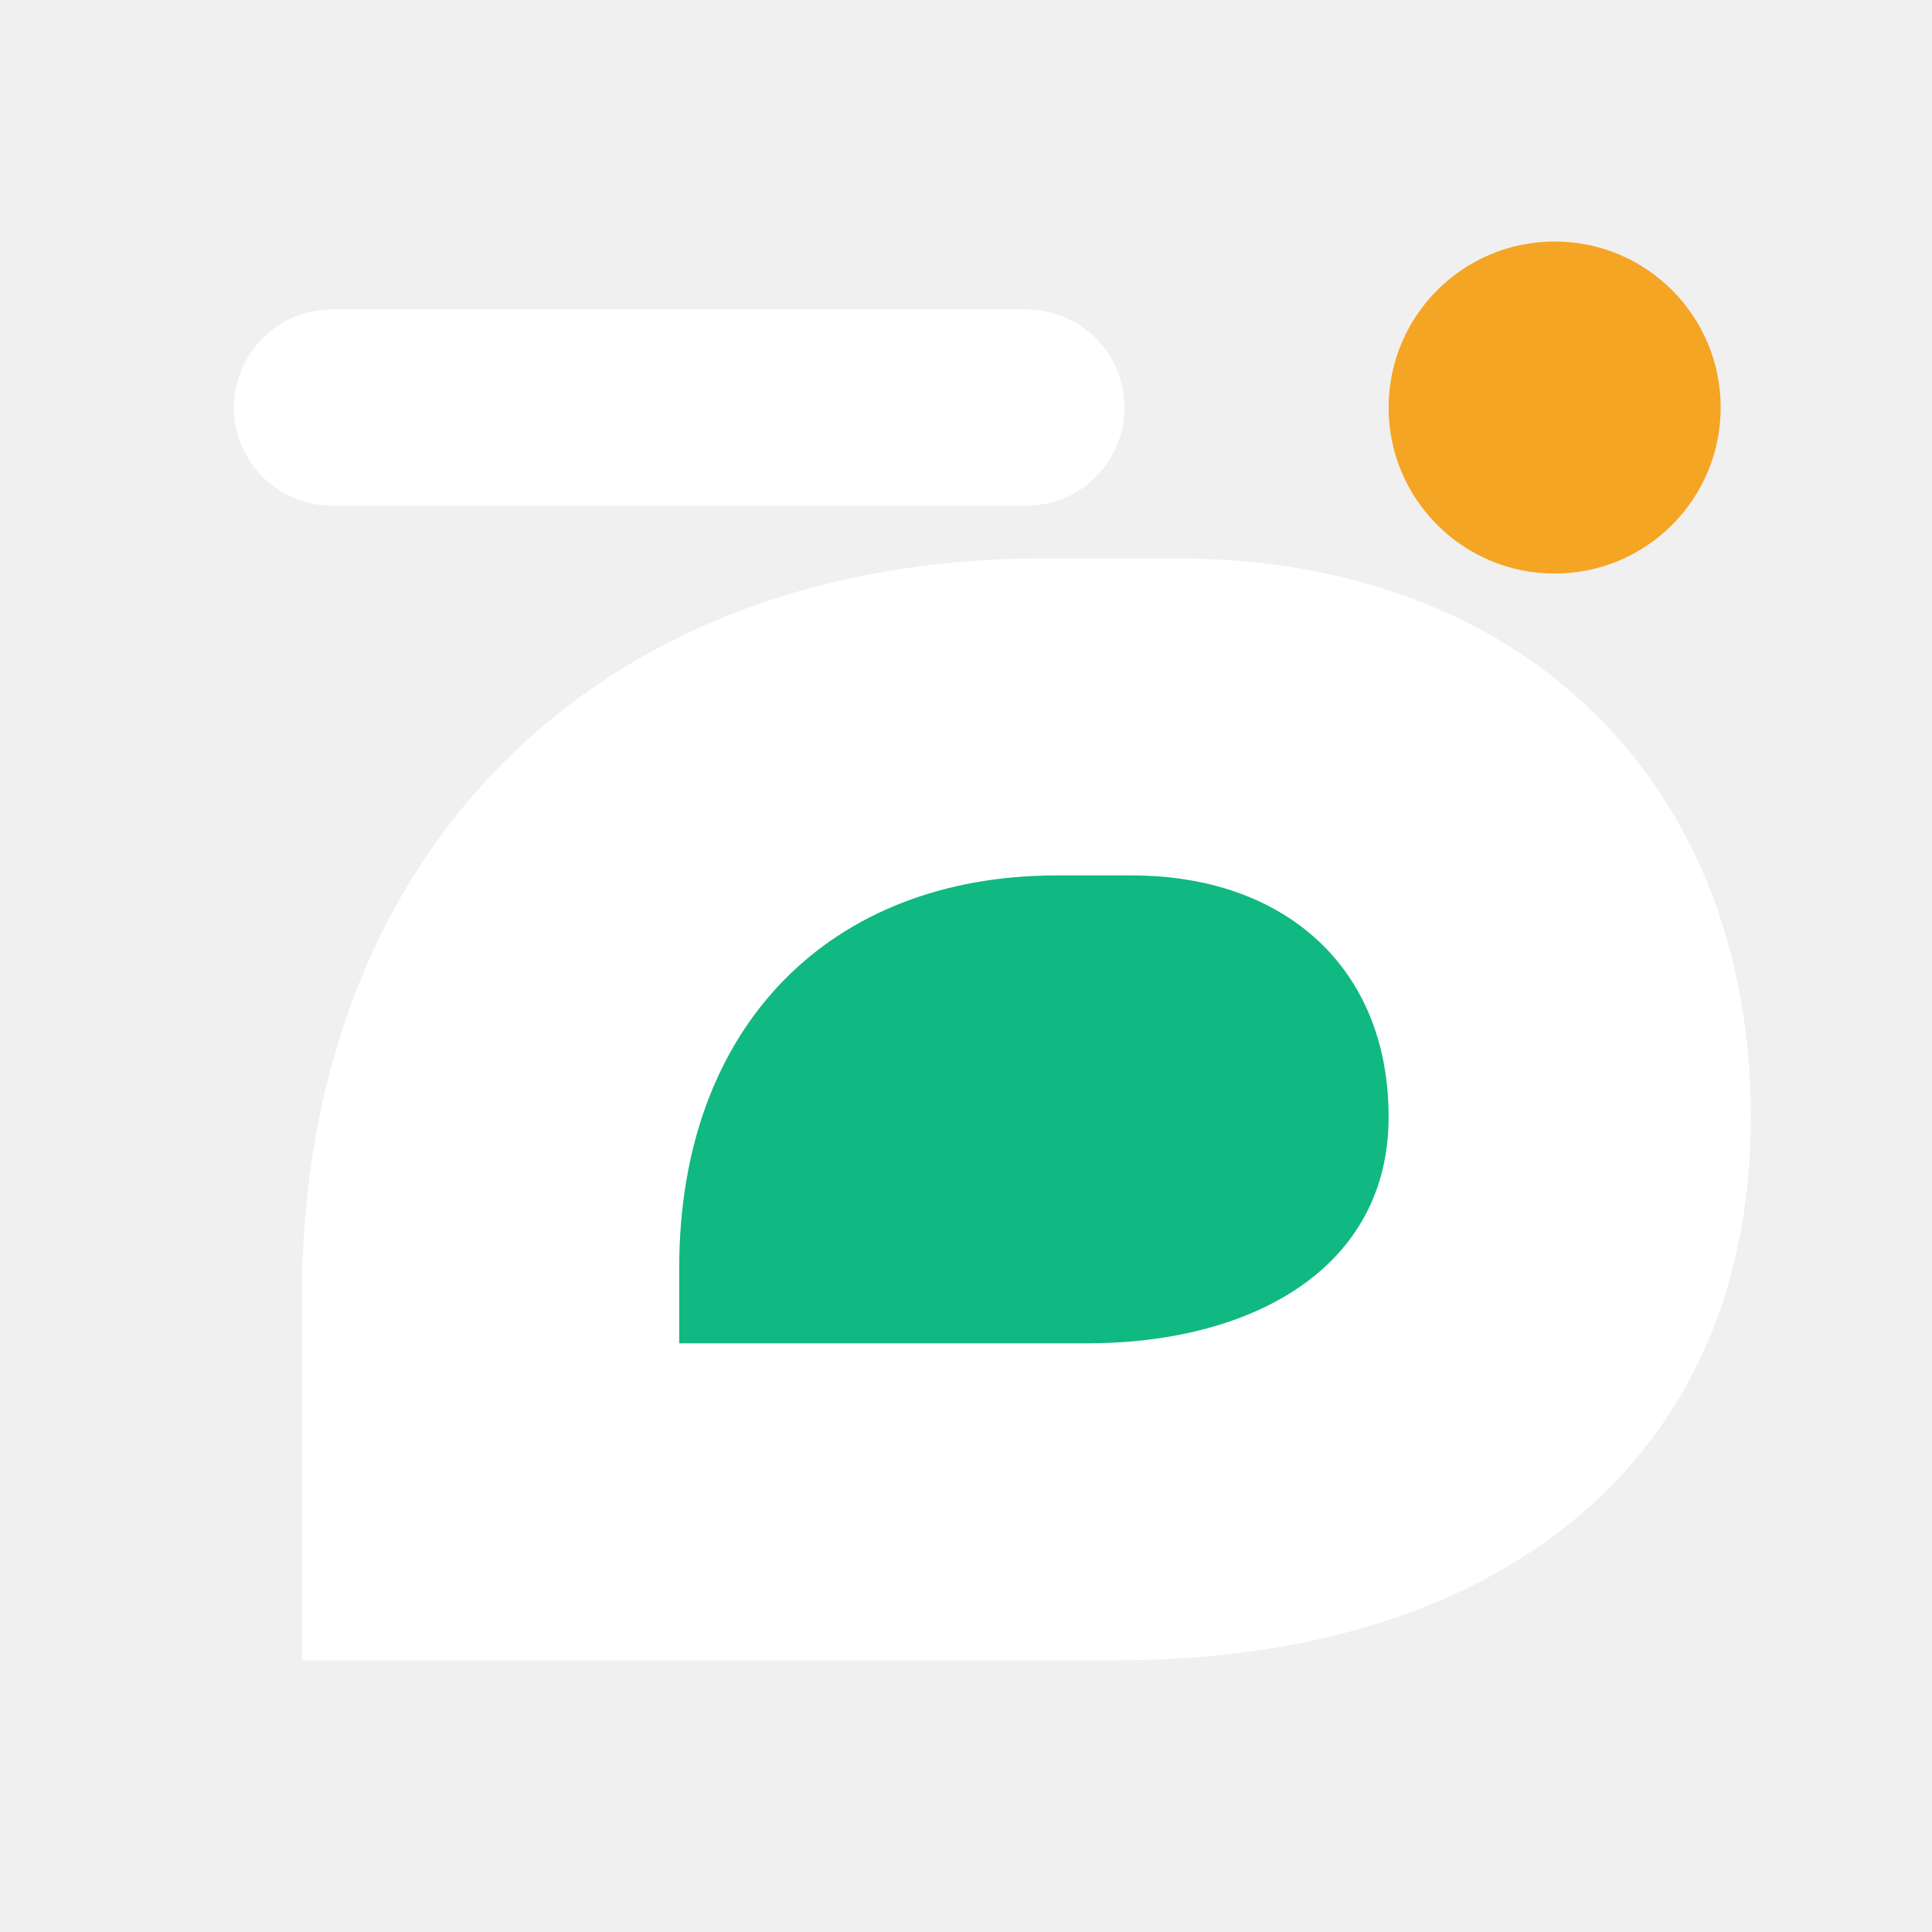
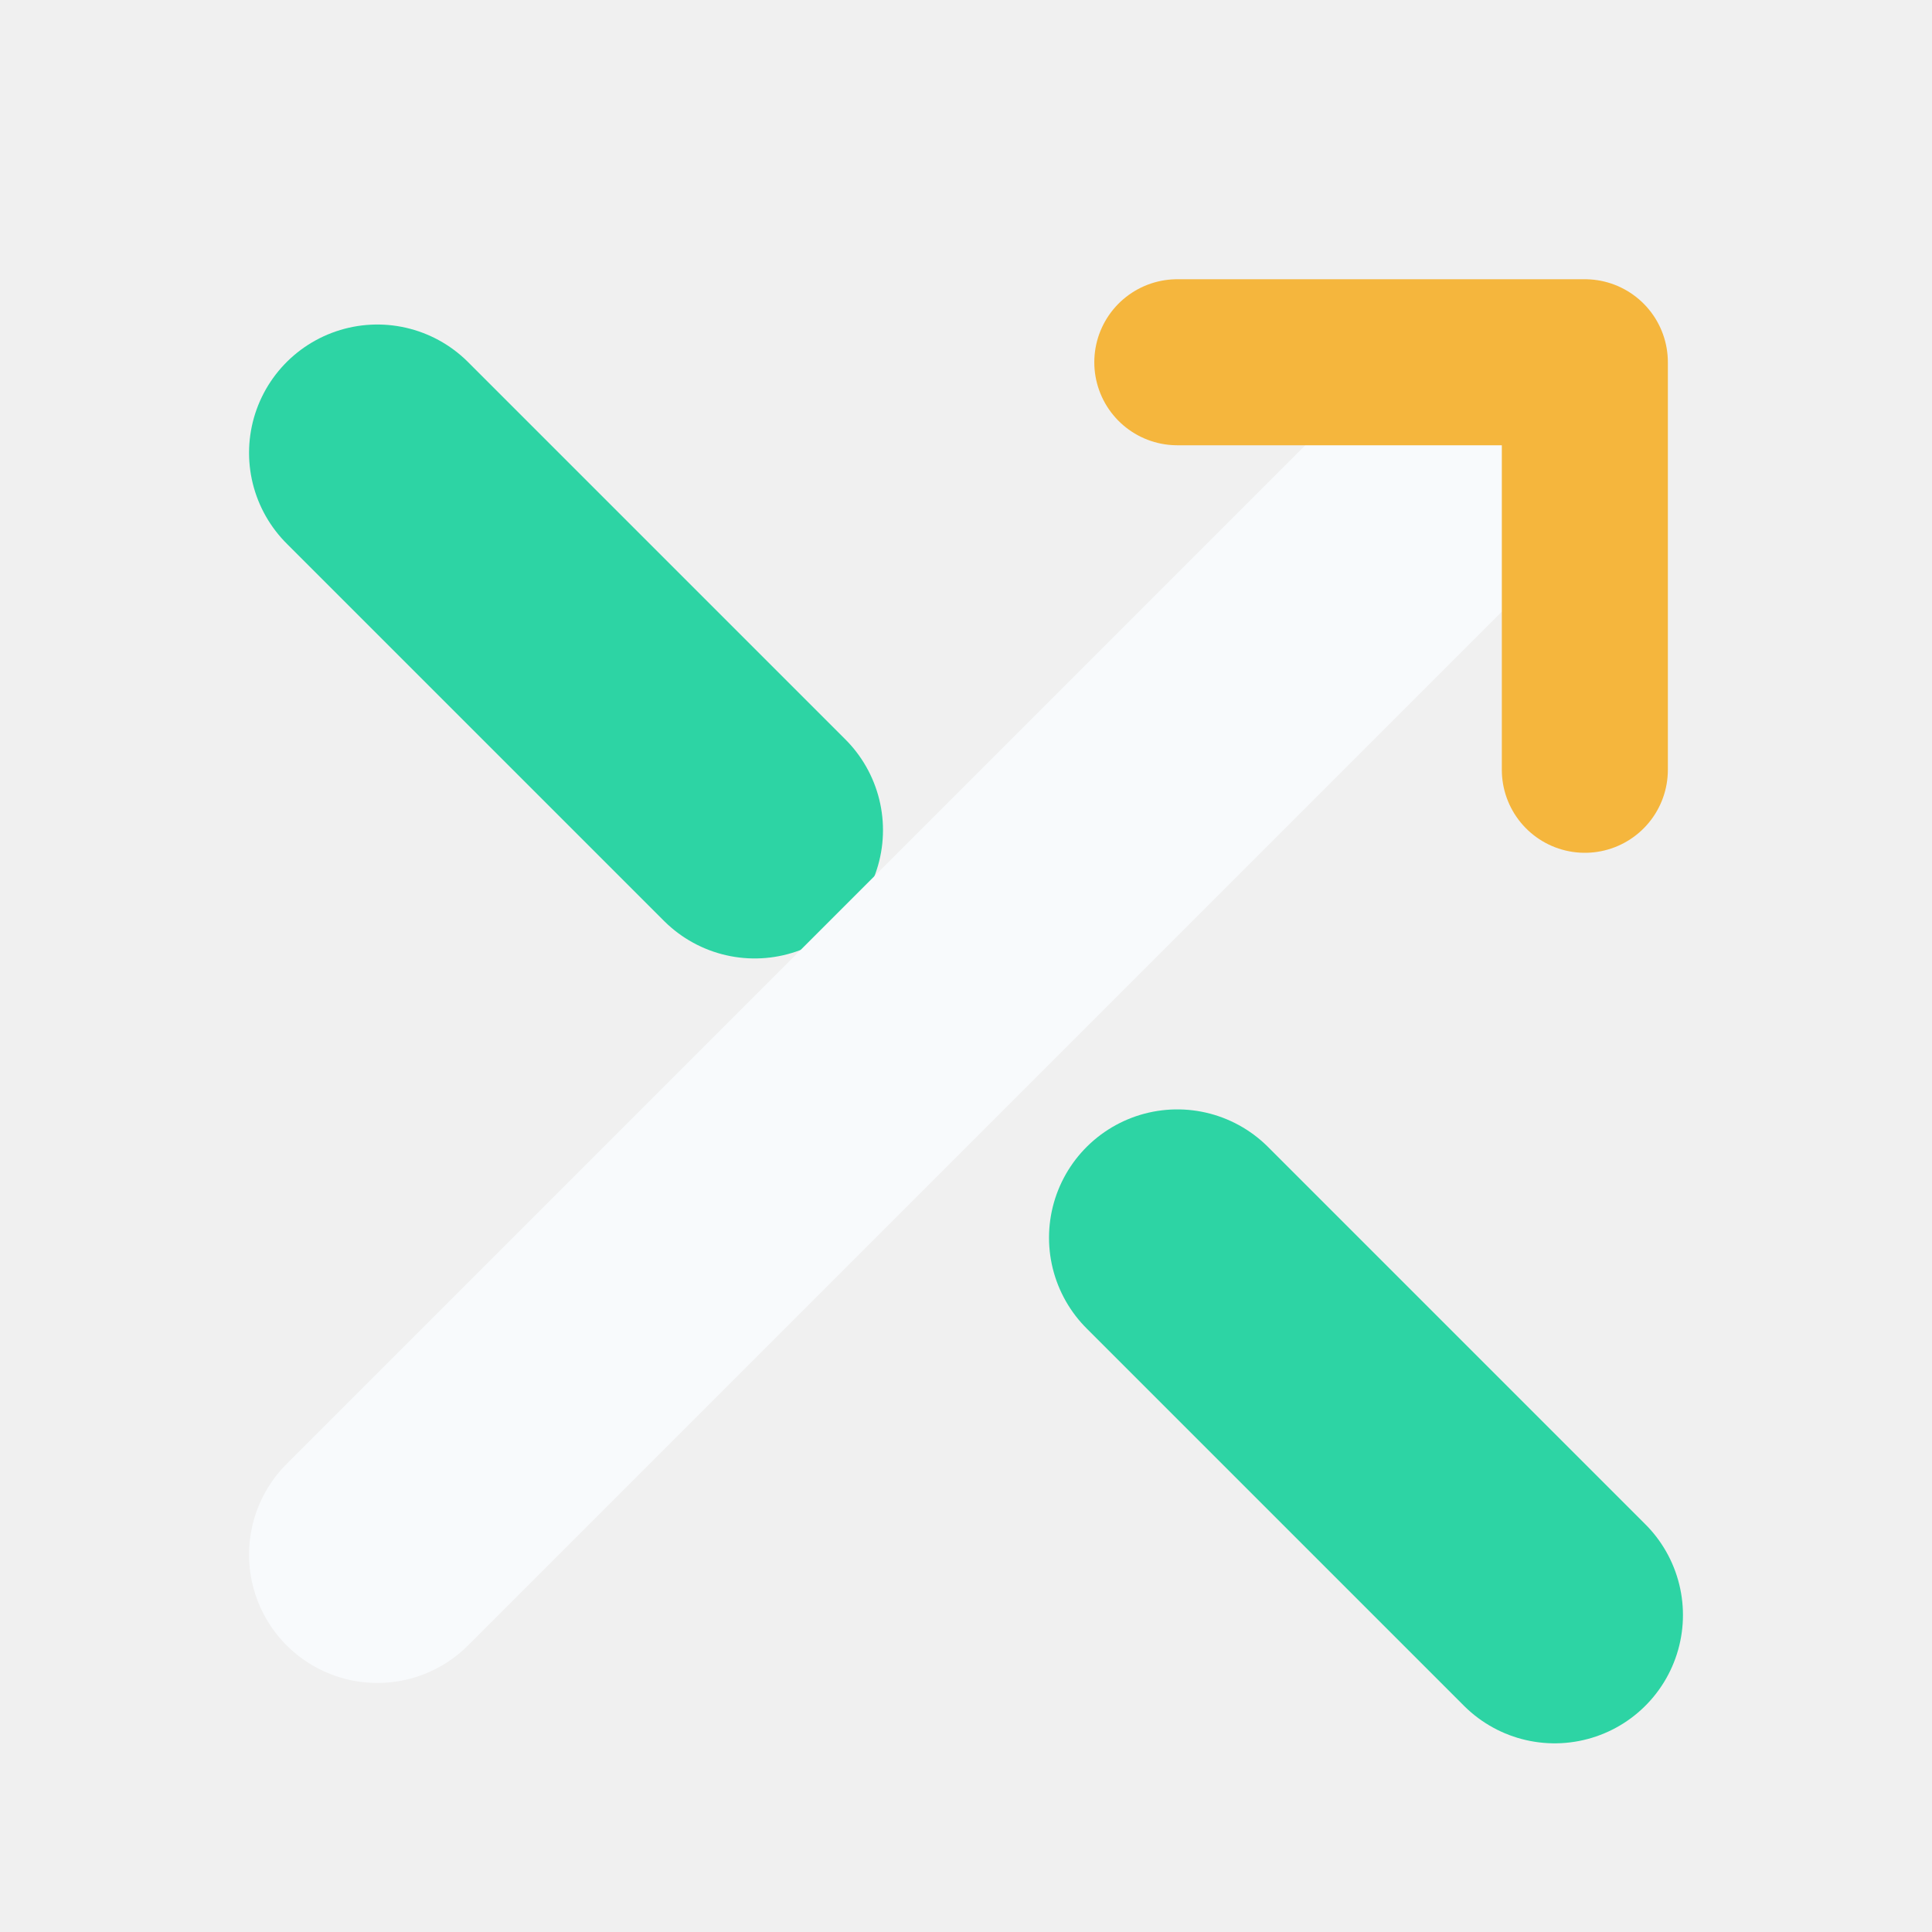
<svg xmlns="http://www.w3.org/2000/svg" viewBox="0 0 128 128" role="img" aria-label="مُضاعِف">
-   <path d="M20 108V86C20 56 40 37 69 37H78C101 37 116 52 116 74C116 97 99 110 74 110H20V108Z" fill="#FFFFFF" />
-   <path d="M45 89V84C45 68 55 58 70 58H75C85 58 92 64 92 74C92 84 83 89 72 89H45Z" fill="#10B981" />
-   <path d="M22 27H68" stroke="#FFFFFF" stroke-width="13" stroke-linecap="round" />
-   <circle cx="103" cy="27" r="11" fill="#F5A524" />
+   <path d="M25 30L50 55M78 82L103 107" fill="none" stroke="#2DD4A4" stroke-width="17" stroke-linecap="round" />
+   <path d="M25 103L94 34" fill="none" stroke="#F8FAFC" stroke-width="17" stroke-linecap="round" />
+   <path d="M78 24H105V51" fill="none" stroke="#F5B63D" stroke-width="11" stroke-linecap="round" stroke-linejoin="round" />
</svg>
